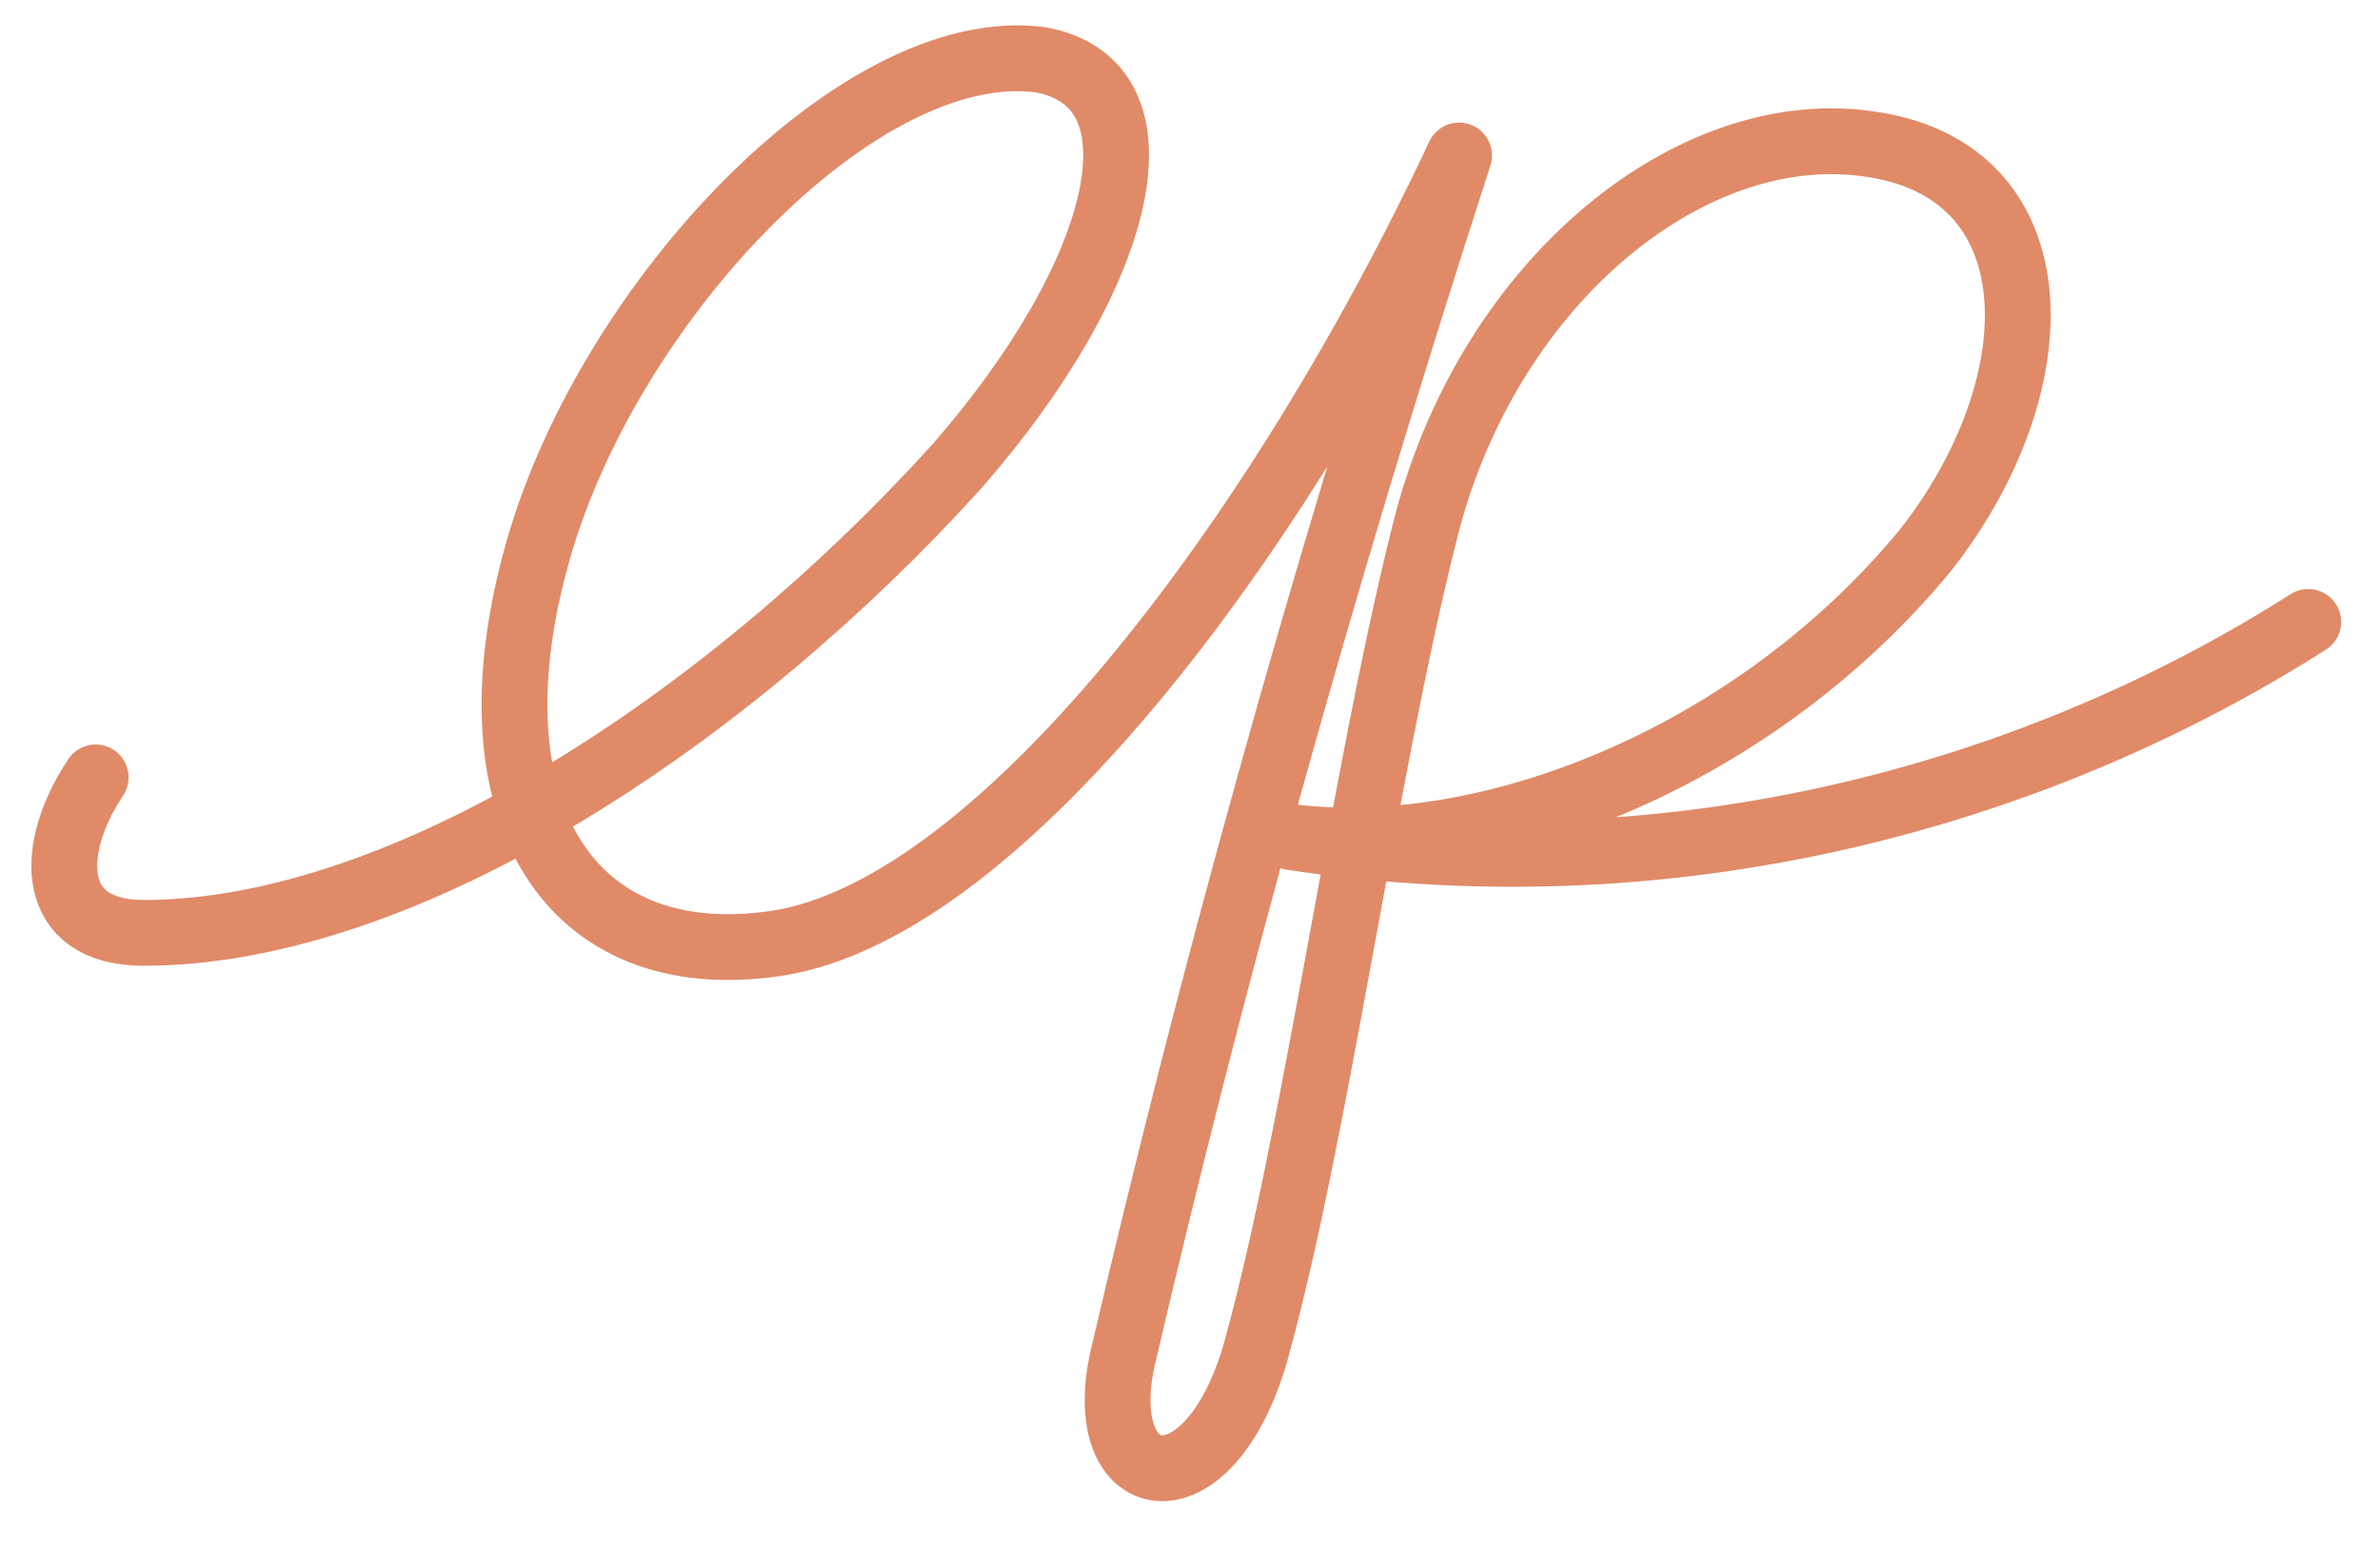
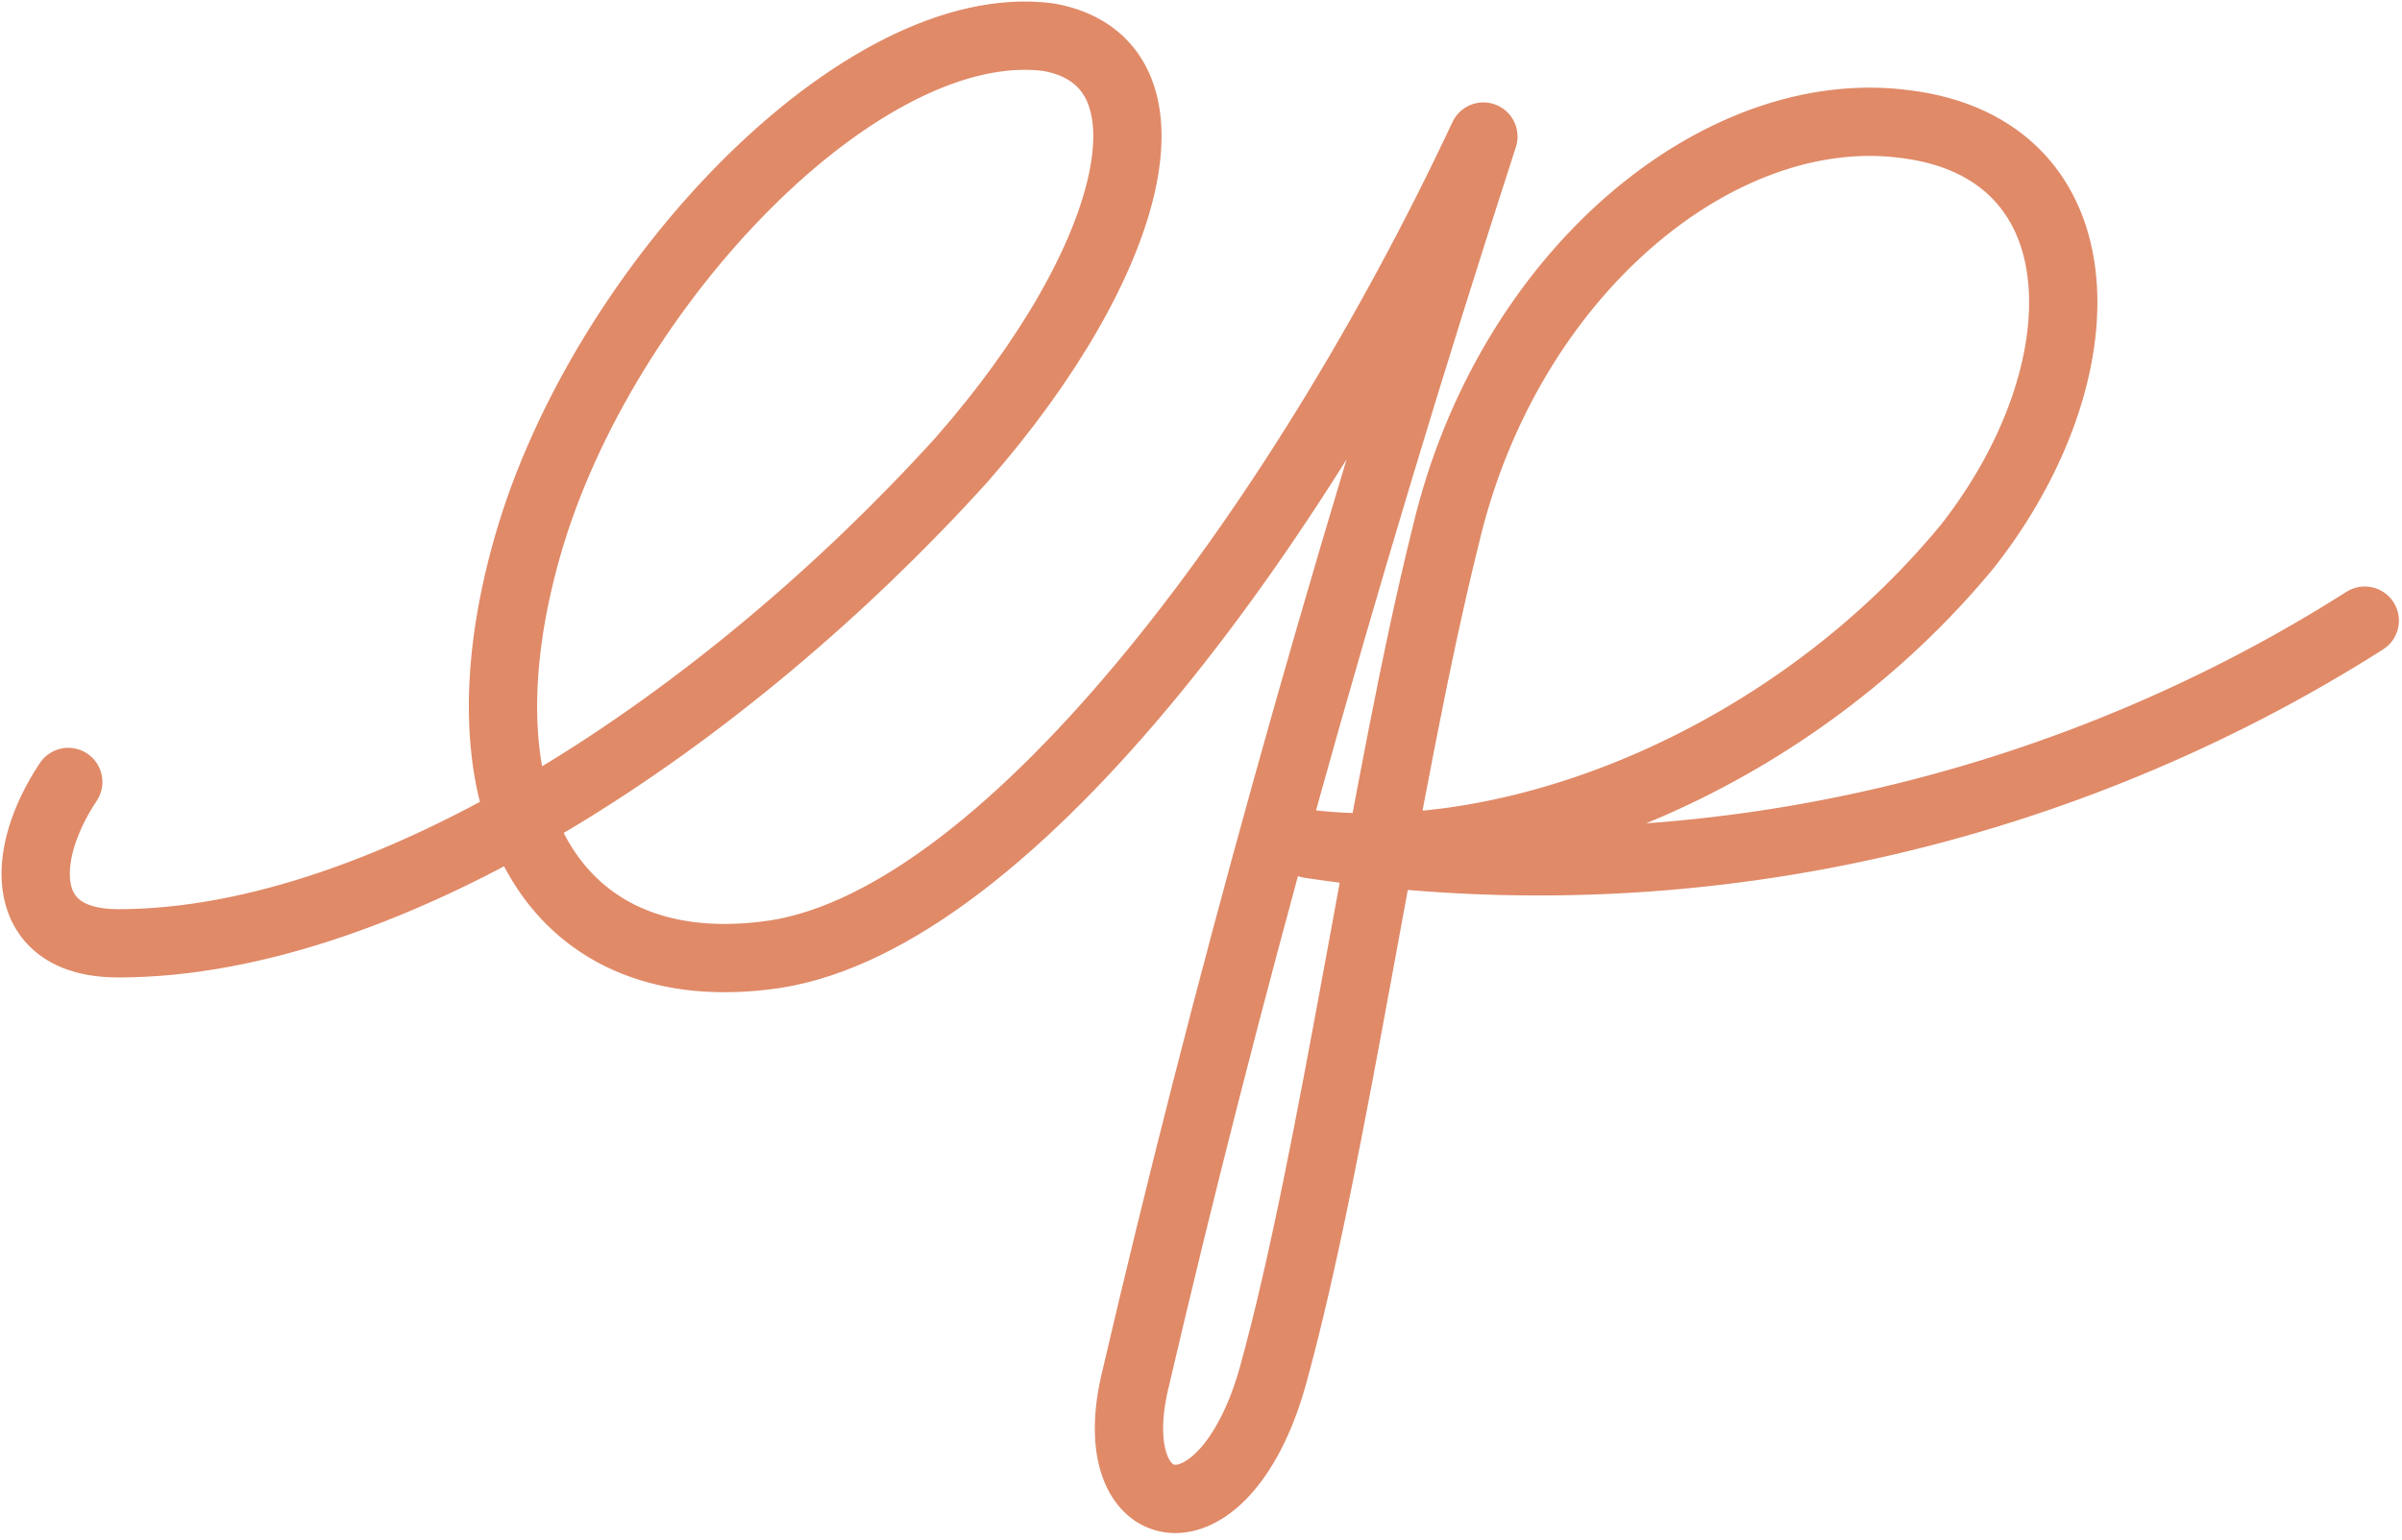
- <svg xmlns="http://www.w3.org/2000/svg" viewBox="18 20 398 262" width="398" height="262" preserveAspectRatio="xMidYMid meet" role="img" aria-label="EP">
+ <svg xmlns="http://www.w3.org/2000/svg" viewBox="23 24 387 248" width="387" height="248" preserveAspectRatio="xMidYMid meet" role="img" aria-label="EP">
  <style>
path{fill:none;stroke:#e08a68;stroke-width:11;stroke-linecap:round;stroke-linejoin:round;stroke-dasharray:1600;stroke-dashoffset:0;animation:d 2.4s cubic-bezier(.45,.05,.3,1) .1s both}
@keyframes d{from{stroke-dashoffset:1600}to{stroke-dashoffset:0}}
@media (prefers-reduced-motion:reduce){path{animation:none;stroke-dashoffset:0}}
</style>
  <path d="M34 150C26 162 26 176 42 176C86 176 140 140 178 98C206 66 214 34 192 30C162 26 120 70 108 112C96 154 112 182 146 178C184 174 232 110 262 46C238 120 220 186 206 246C200 270 220 274 228 246C238 210 246 150 256 110C266 68 300 40 330 44C362 48 362 84 340 112C312 146 268 164 234 160C300 170 360 152 404 124" />
</svg>
